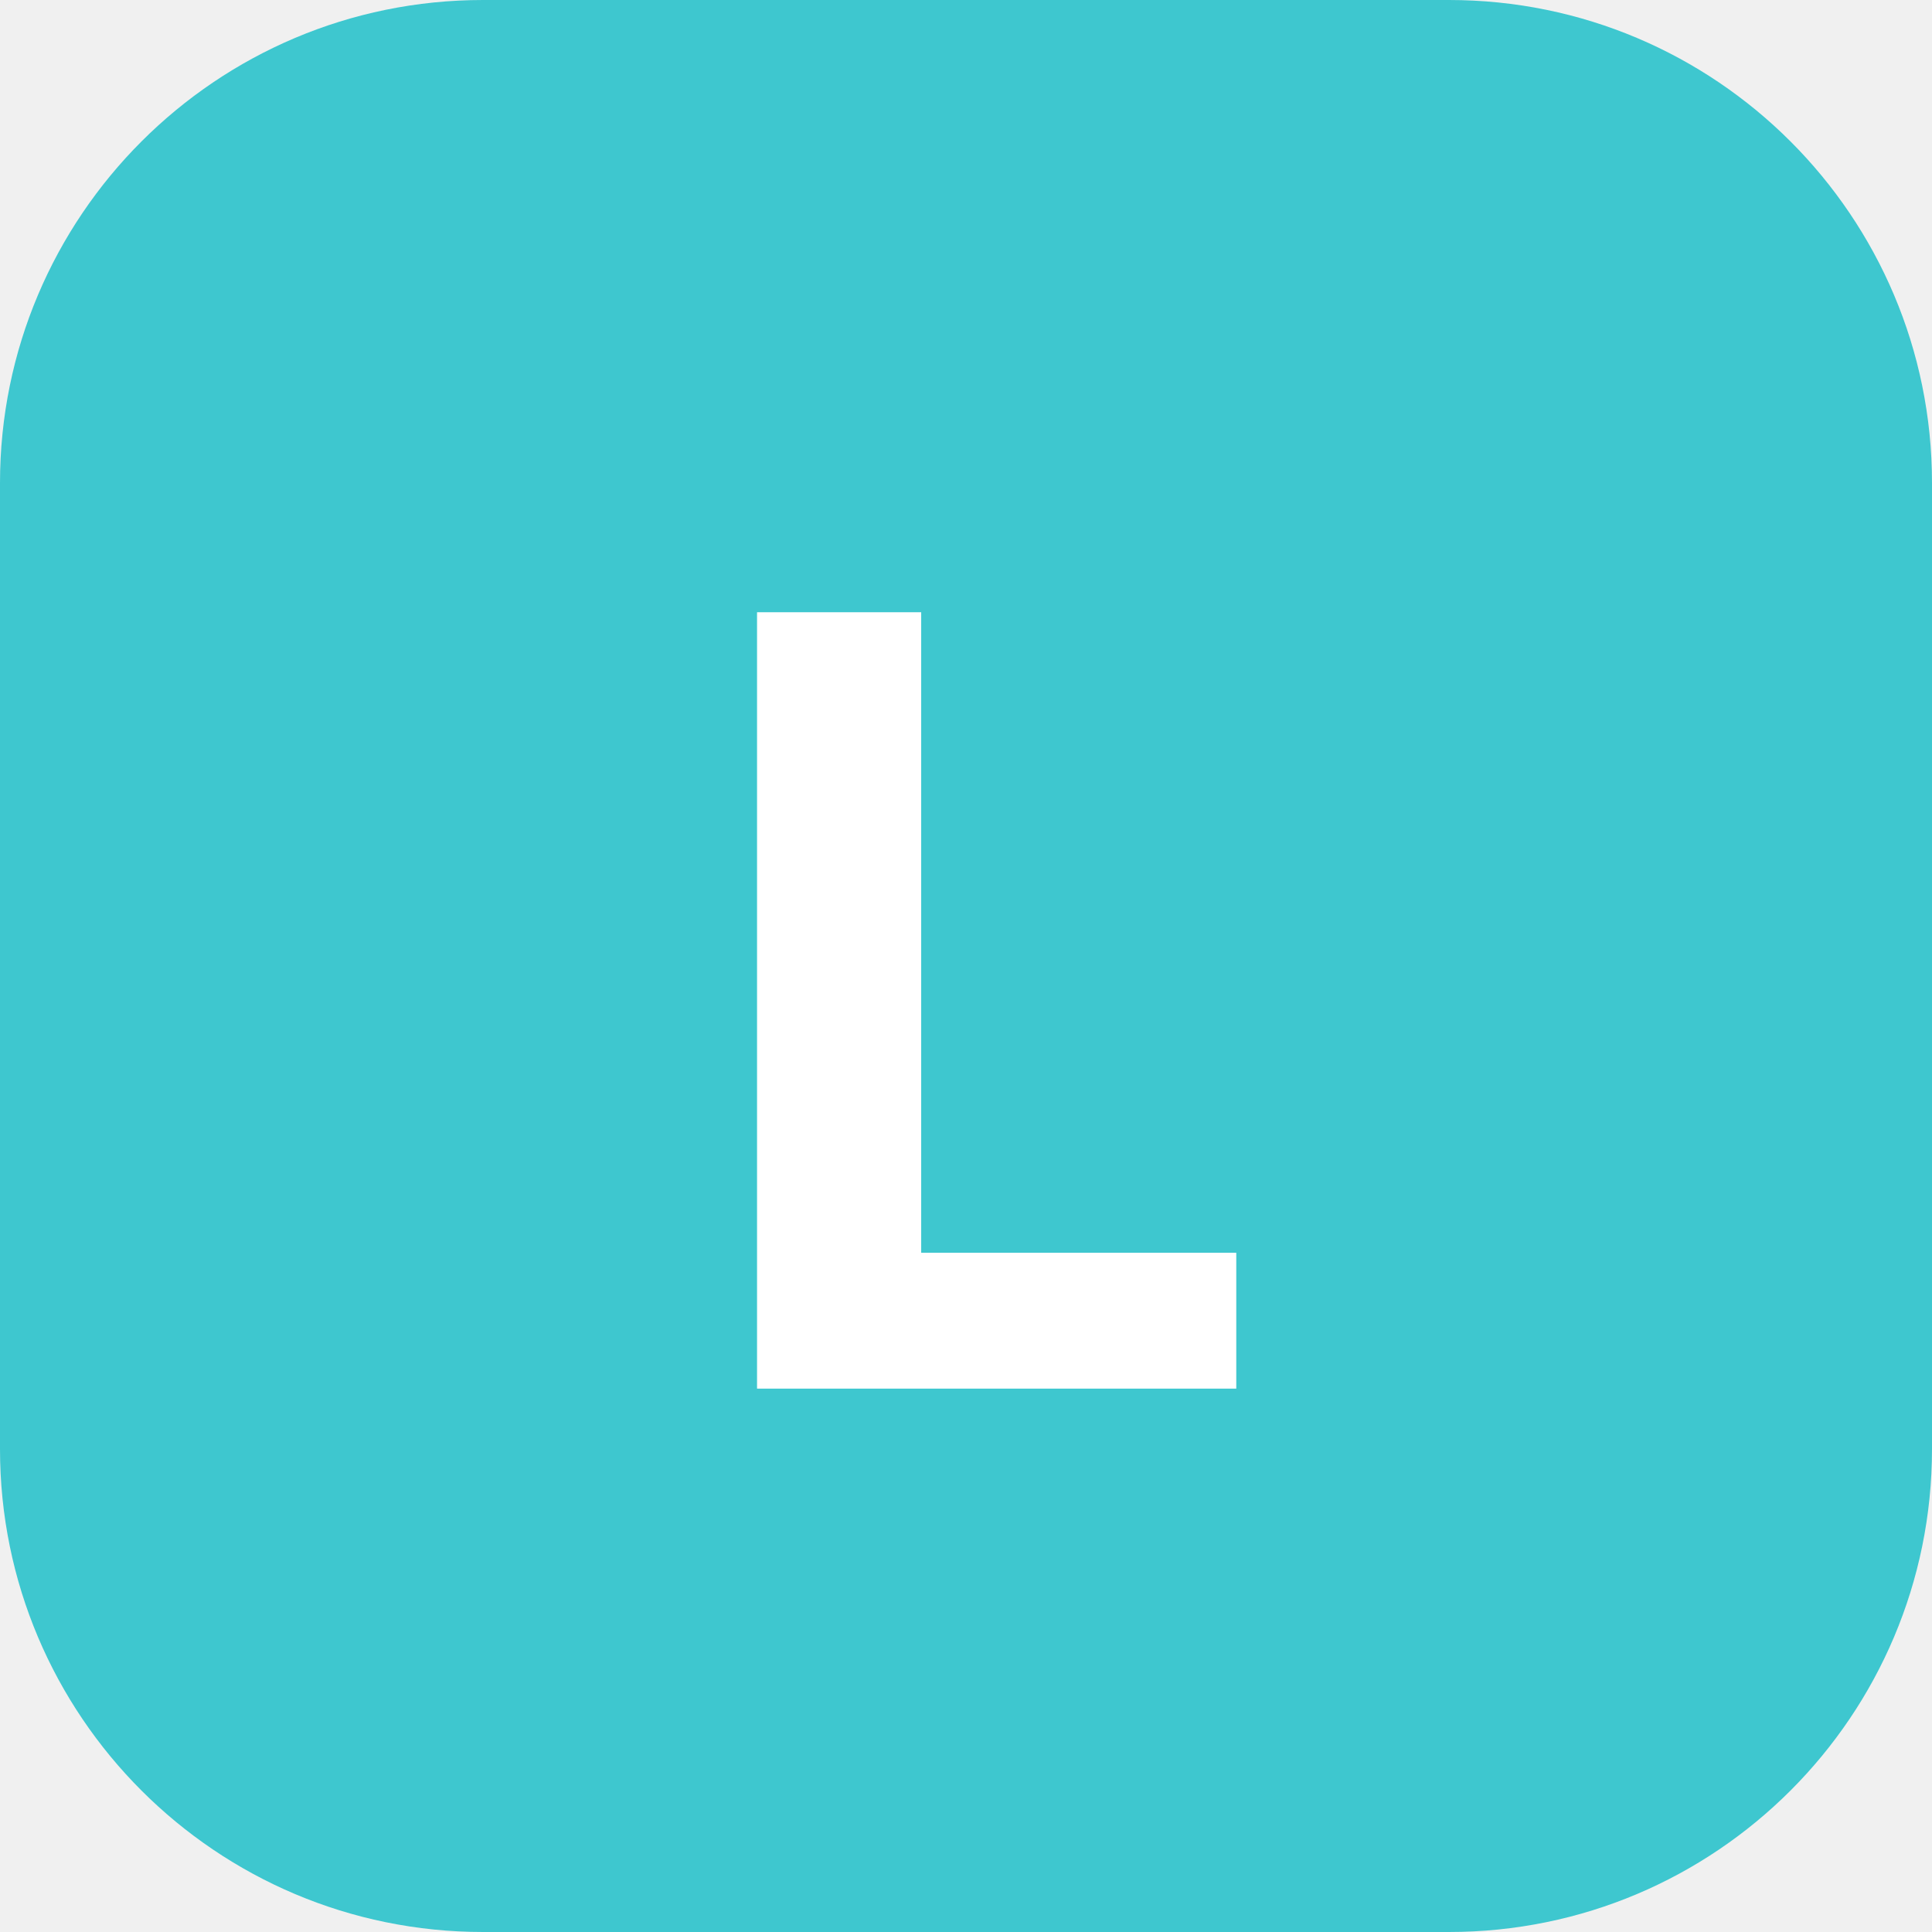
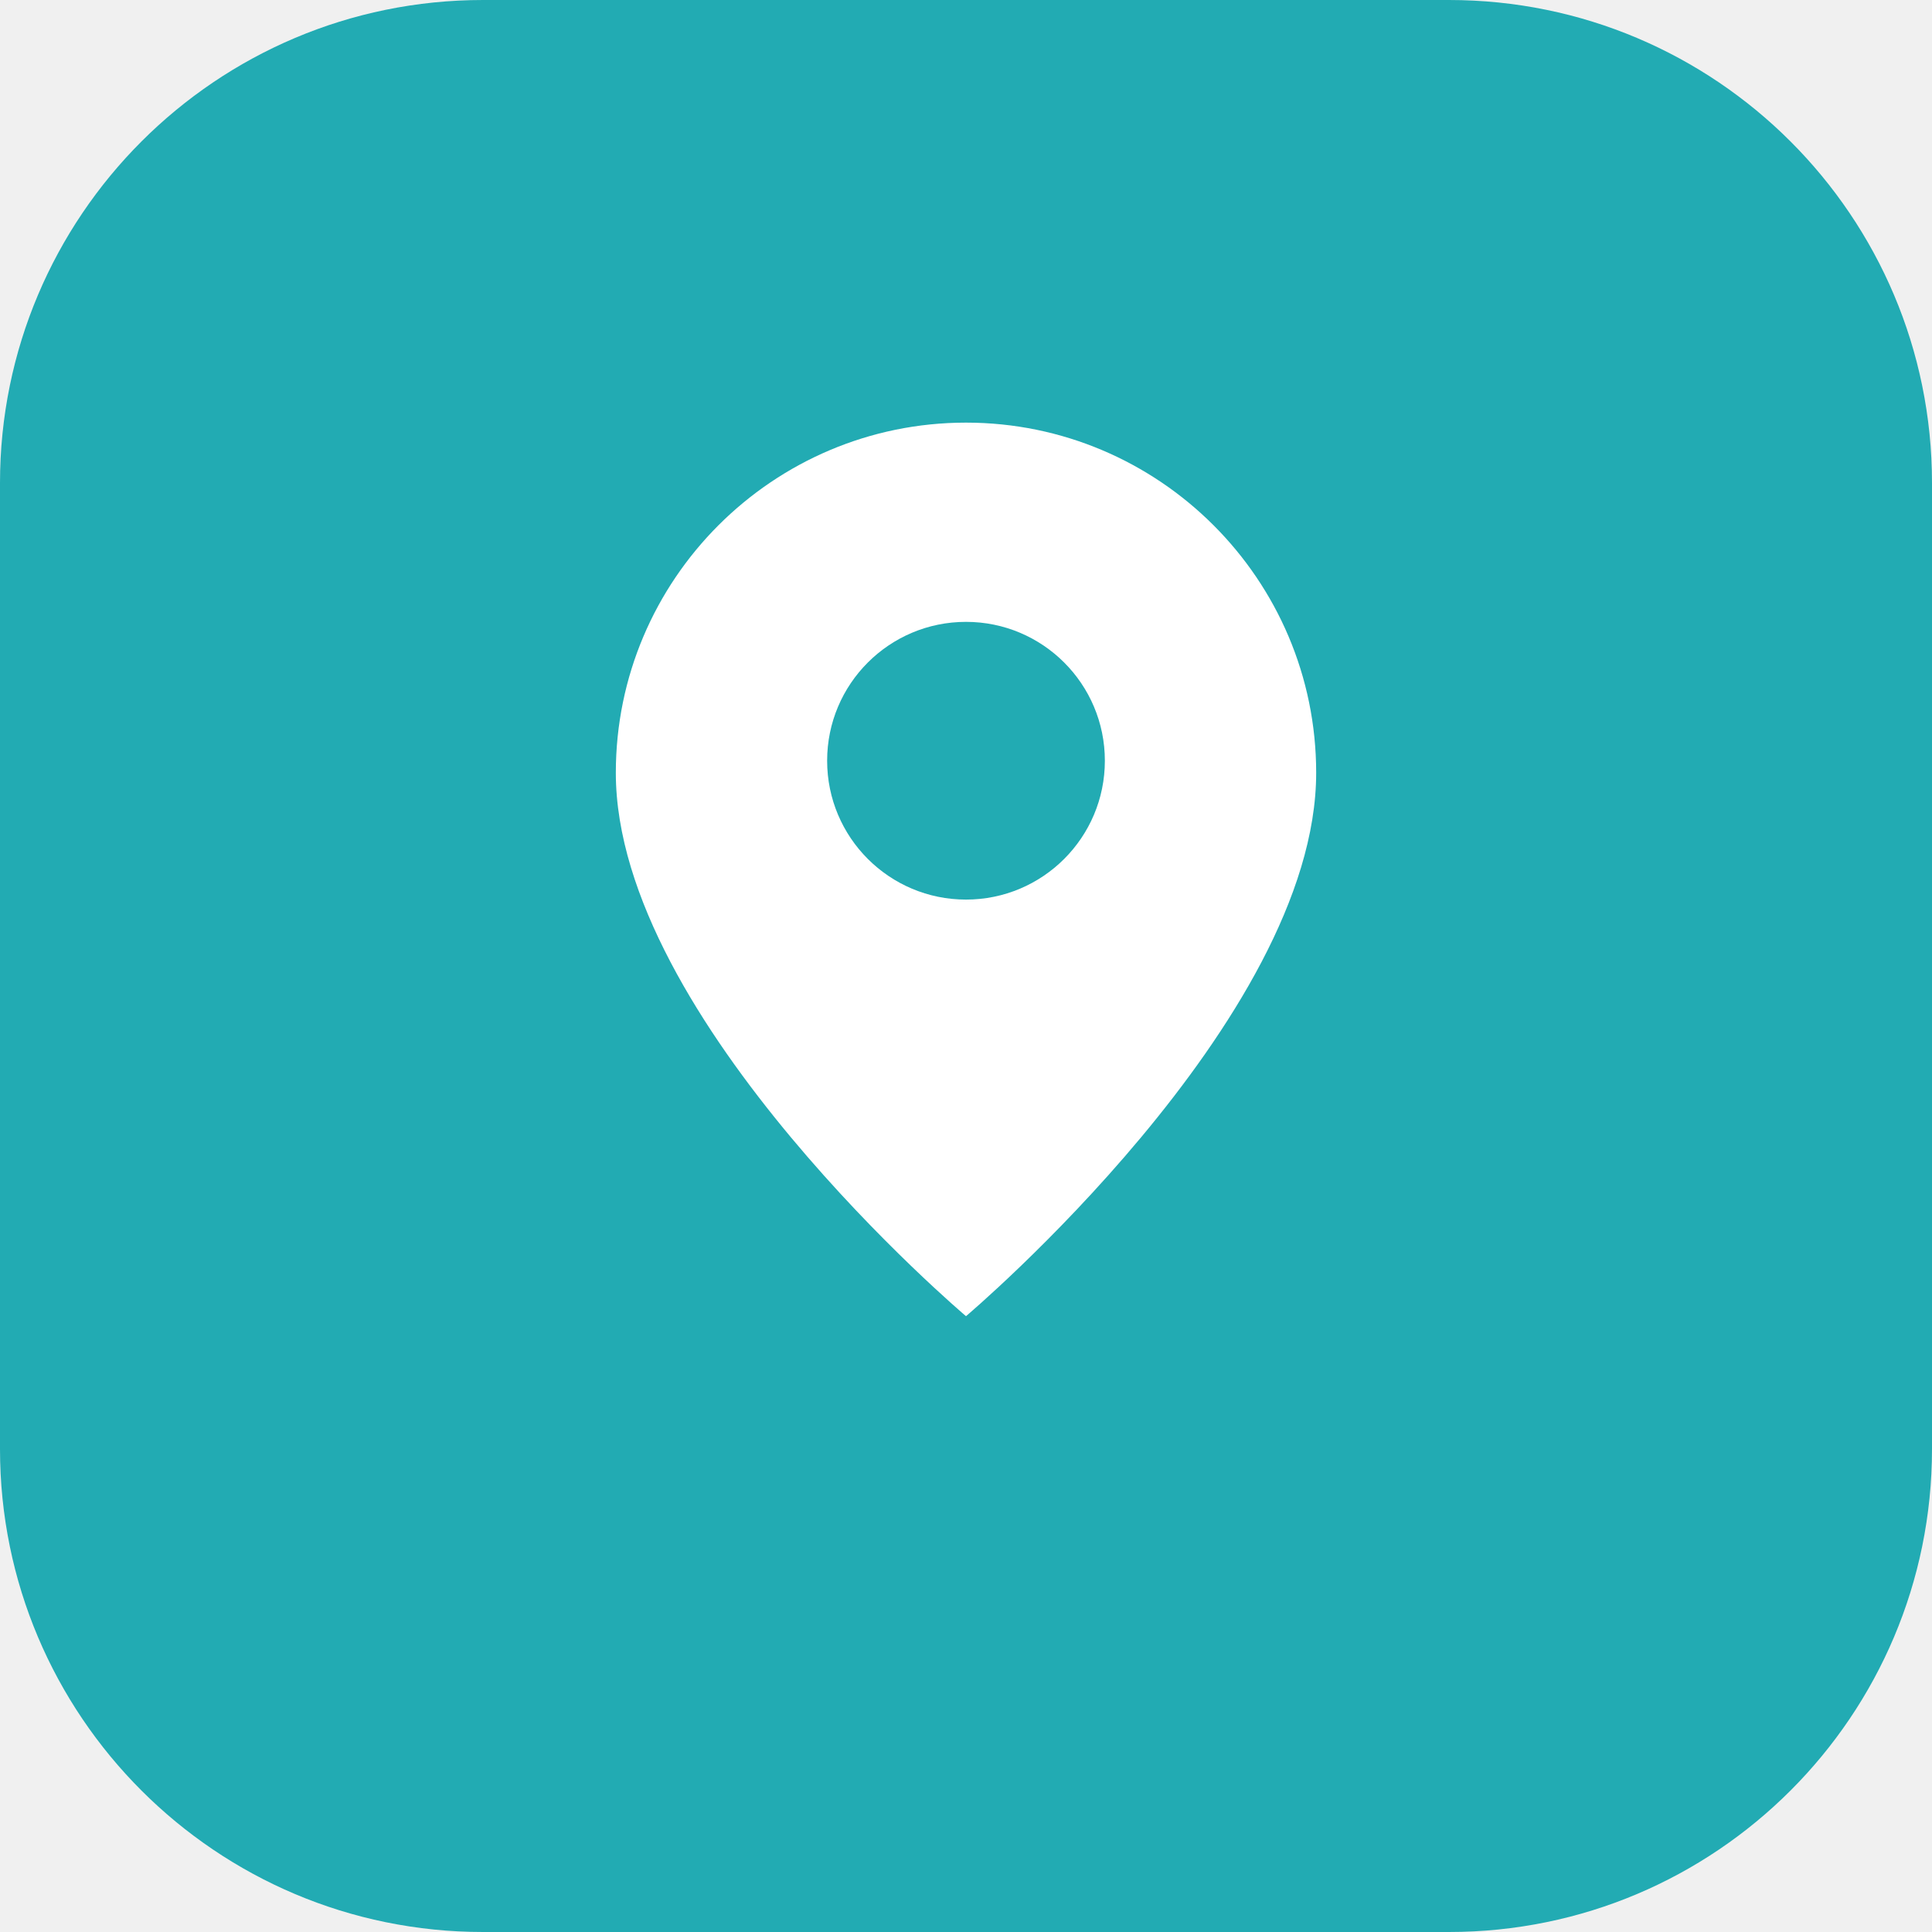
<svg xmlns="http://www.w3.org/2000/svg" viewBox="0 0 32 32">
-   <rect width="32" height="32" rx="8" fill="#3EC7CF" />
-   <text x="16" y="23" font-family="sans-serif" font-weight="bold" font-size="18" fill="white" text-anchor="middle">L</text>
+   <rect width="32" height="32" rx="8" fill="#22ABB3" />
+   <path d="M16 7c-3.2 0-5.8 2.6-5.8 5.8 0 4.1 5.8 9 5.8 9s5.8-4.9 5.8-9C21.8 9.6 19.2 7 16 7z" fill="#fff" />
+   <circle cx="16" cy="12.6" r="2.3" fill="#22ABB3" />
</svg>
